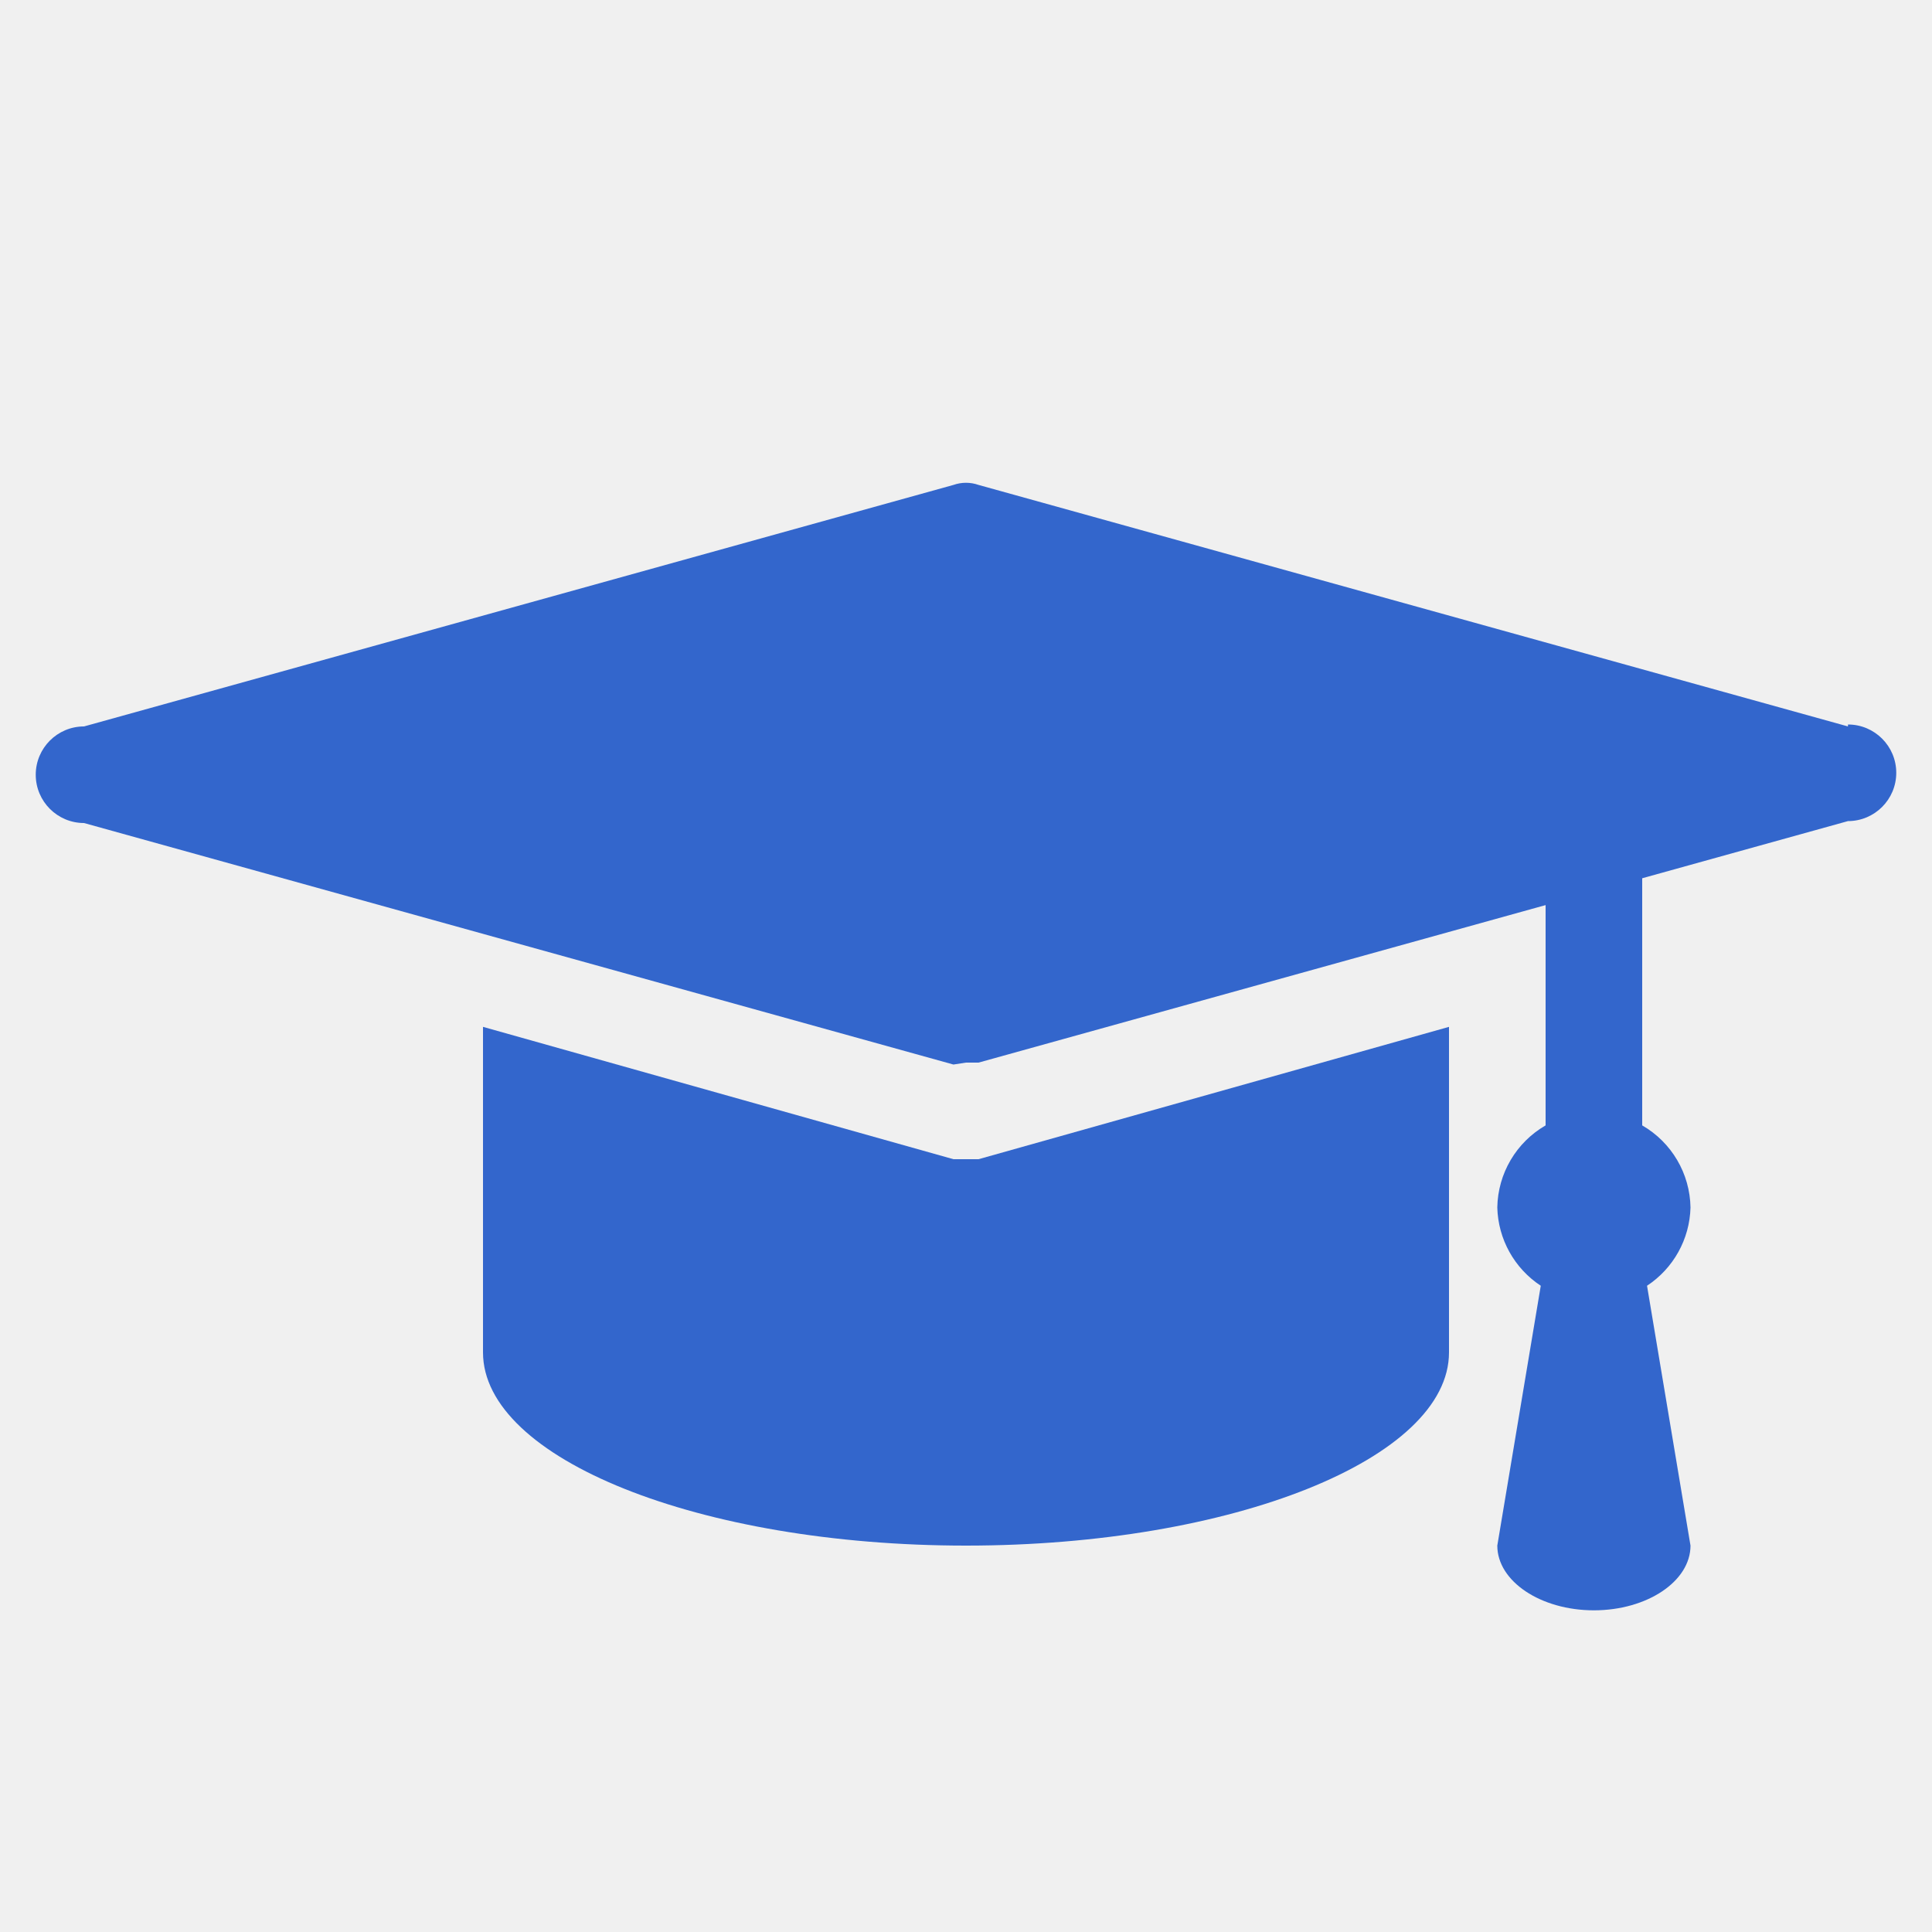
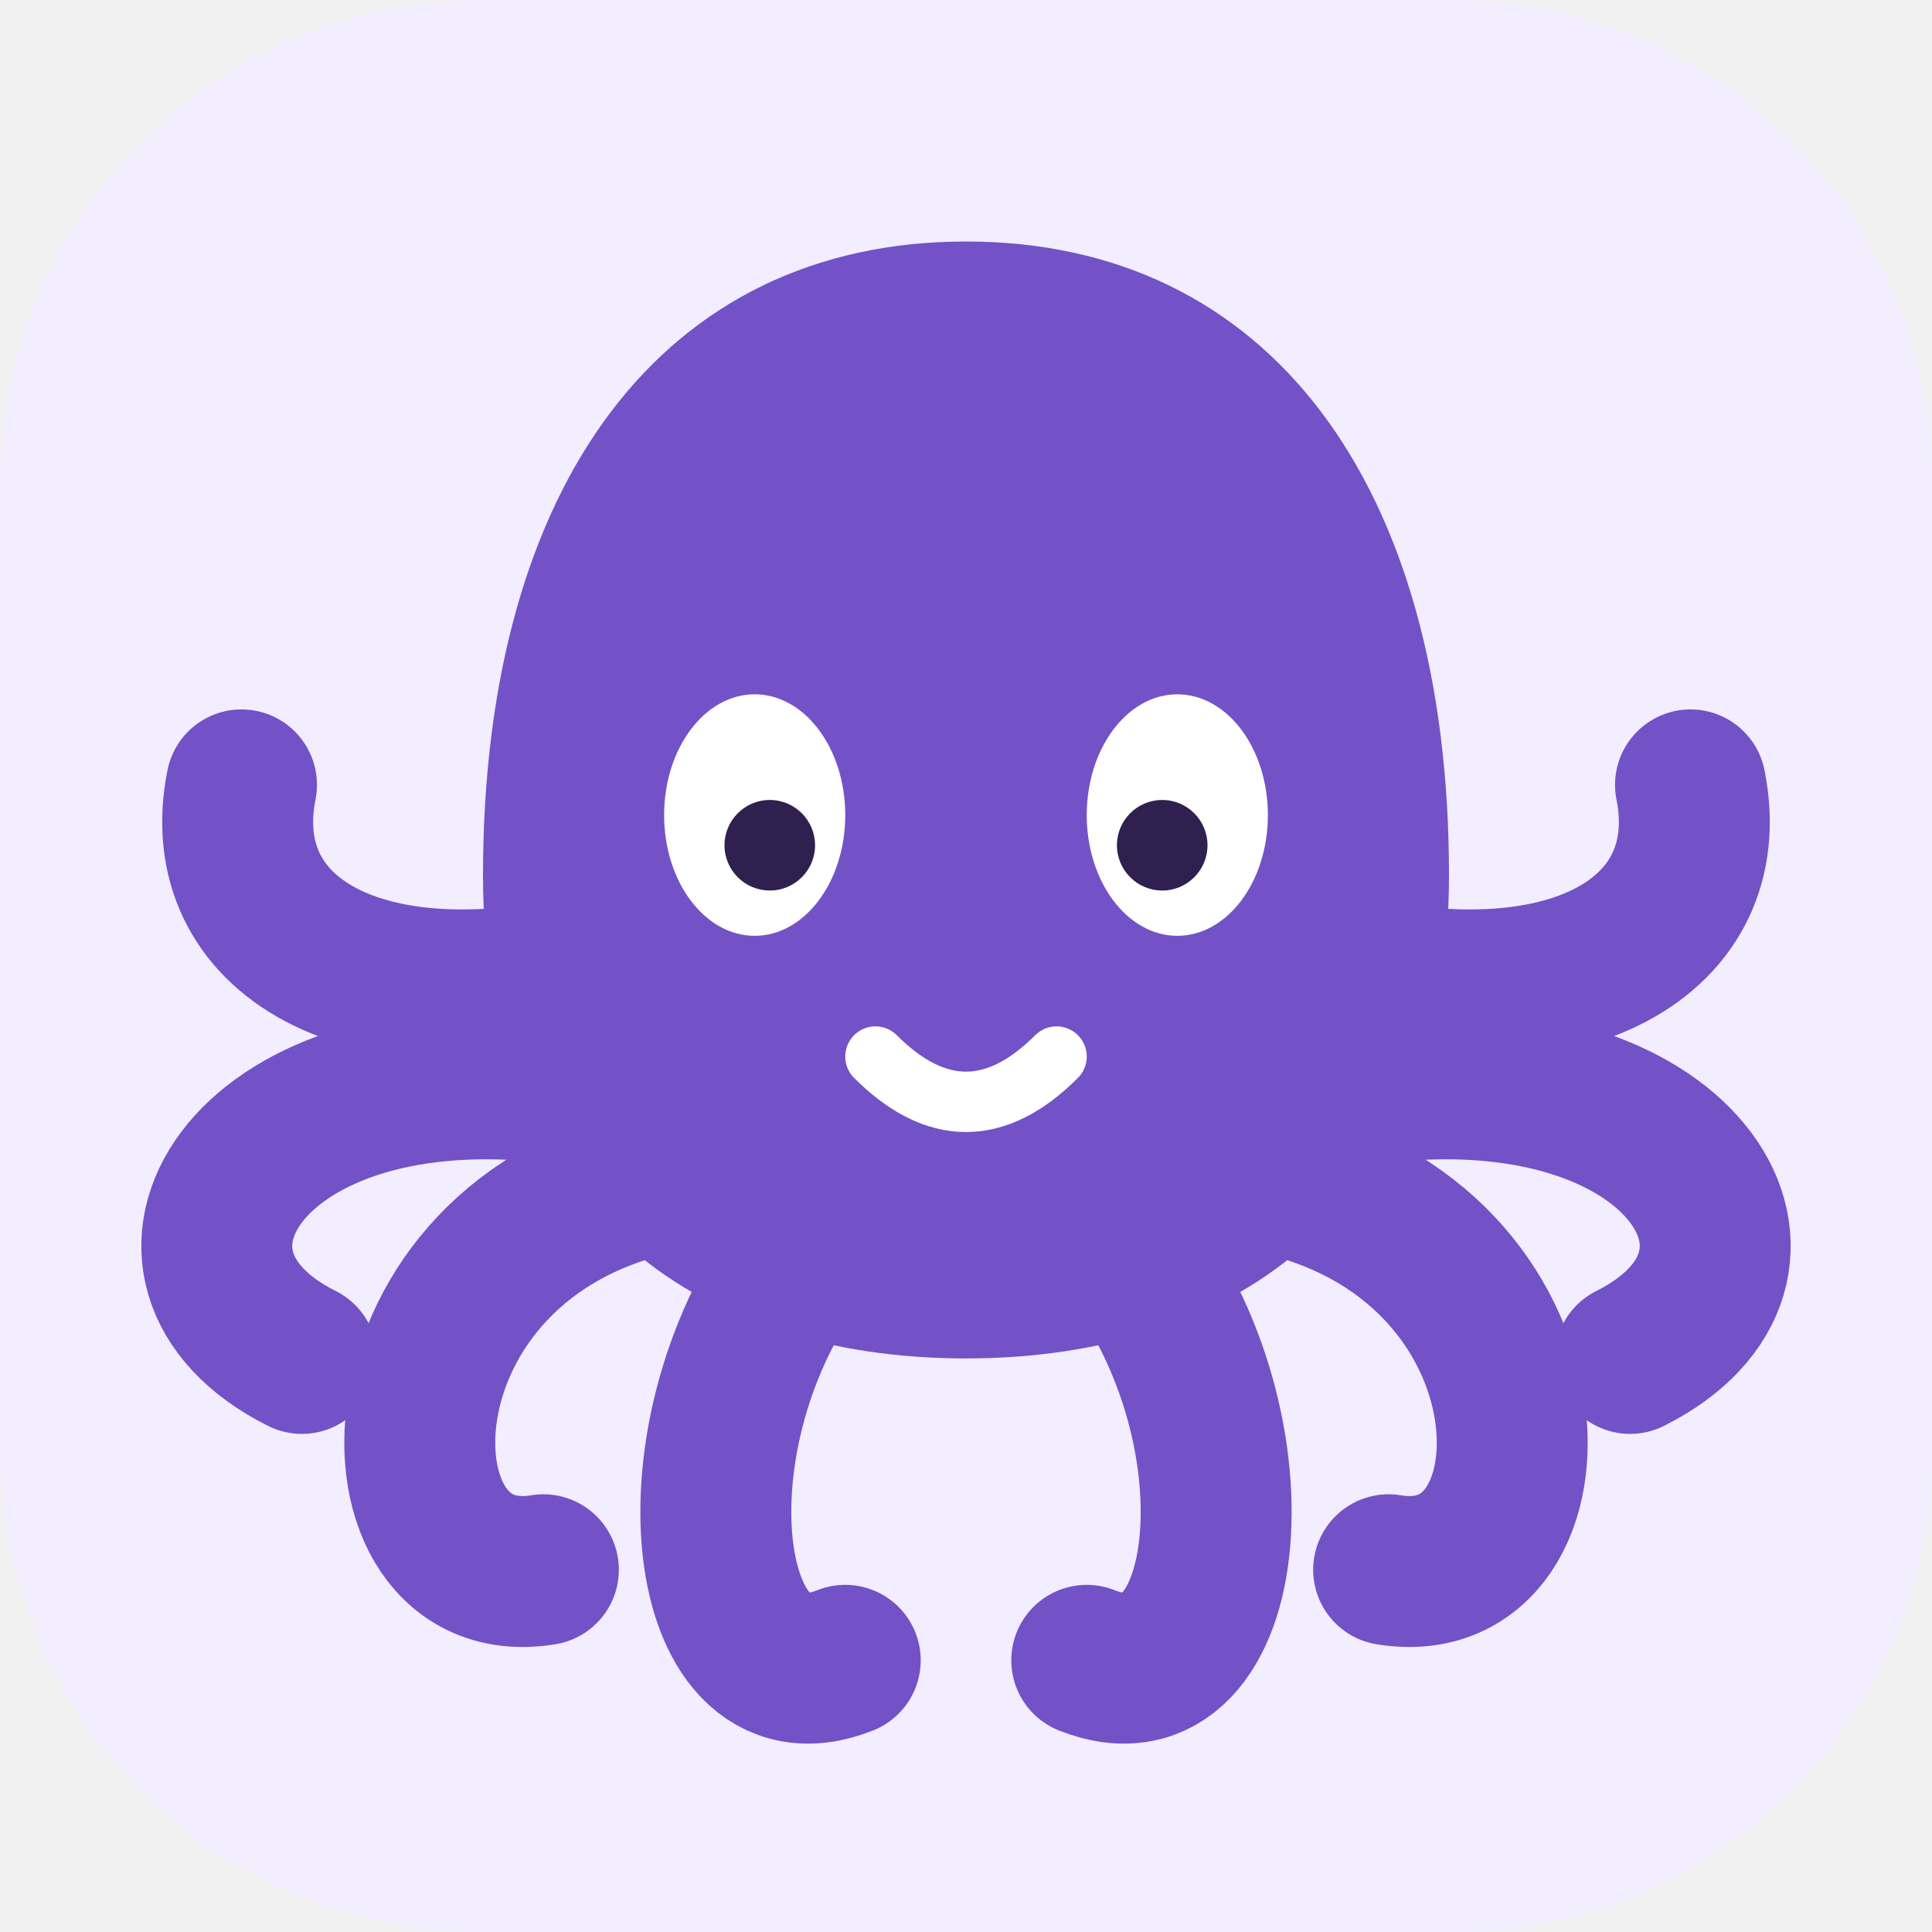
- <svg xmlns="http://www.w3.org/2000/svg" viewBox="2 2 20 20">
-   <path d="M12.13,14,12,14l-.13,0L7,12.63V16c0,1.1,2.24,2,5,2s5-.9,5-2V12.63Z" fill="#36c" />
-   <path d="M21.13,9.52l-9-2.5a.39.39,0,0,0-.26,0l-9,2.5a.5.5,0,0,0,0,1l9,2.5L12,13l.13,0,9-2.5a.5.5,0,0,0,0-1Z" fill="#36c" />
-   <path d="M19.5,14.5a1,1,0,0,0-.5-.85V10H18v3.65a1,1,0,0,0-.5.85,1,1,0,0,0,.45.81L17.5,18c0,.37.45.67,1,.67s1-.3,1-.67l-.45-2.69A1,1,0,0,0,19.5,14.5Z" fill="#36c" />
+ <svg xmlns="http://www.w3.org/2000/svg" viewBox="0 0 64 64">
+   <rect width="64" height="64" rx="16" fill="#f2edff" />
+   <g fill="none" stroke="#7352c7" stroke-width="5" stroke-linecap="round">
+     <path d="M20 32C12 34 7 31 8 26" />
+     <path d="M18 36C8 35 4 42 10 45" />
+     <path d="M22 39C12 41 12 53 18 52" />
+     <path d="M27 41C22 47 23 57 28 55" />
+     <path d="M44 32C52 34 57 31 56 26" />
+     <path d="M46 36C56 35 60 42 54 45" />
+     <path d="M42 39C52 41 52 53 46 52" />
+     <path d="M37 41C42 47 41 57 36 55" />
+   </g>
+   <path d="M16 29C16 16 22 8 32 8S48 16 48 29C48 40 41 45 32 45S16 40 16 29" fill="#7352c7" />
+   <ellipse cx="25" cy="27" rx="3" ry="4" fill="#fff" />
+   <ellipse cx="39" cy="27" rx="3" ry="4" fill="#fff" />
+   <circle cx="25.5" cy="28" r="1.5" fill="#30204f" />
+   <circle cx="38.5" cy="28" r="1.5" fill="#30204f" />
+   <path d="M29 35Q32 38 35 35" fill="none" stroke="#fff" stroke-width="2" stroke-linecap="round" />
</svg>
